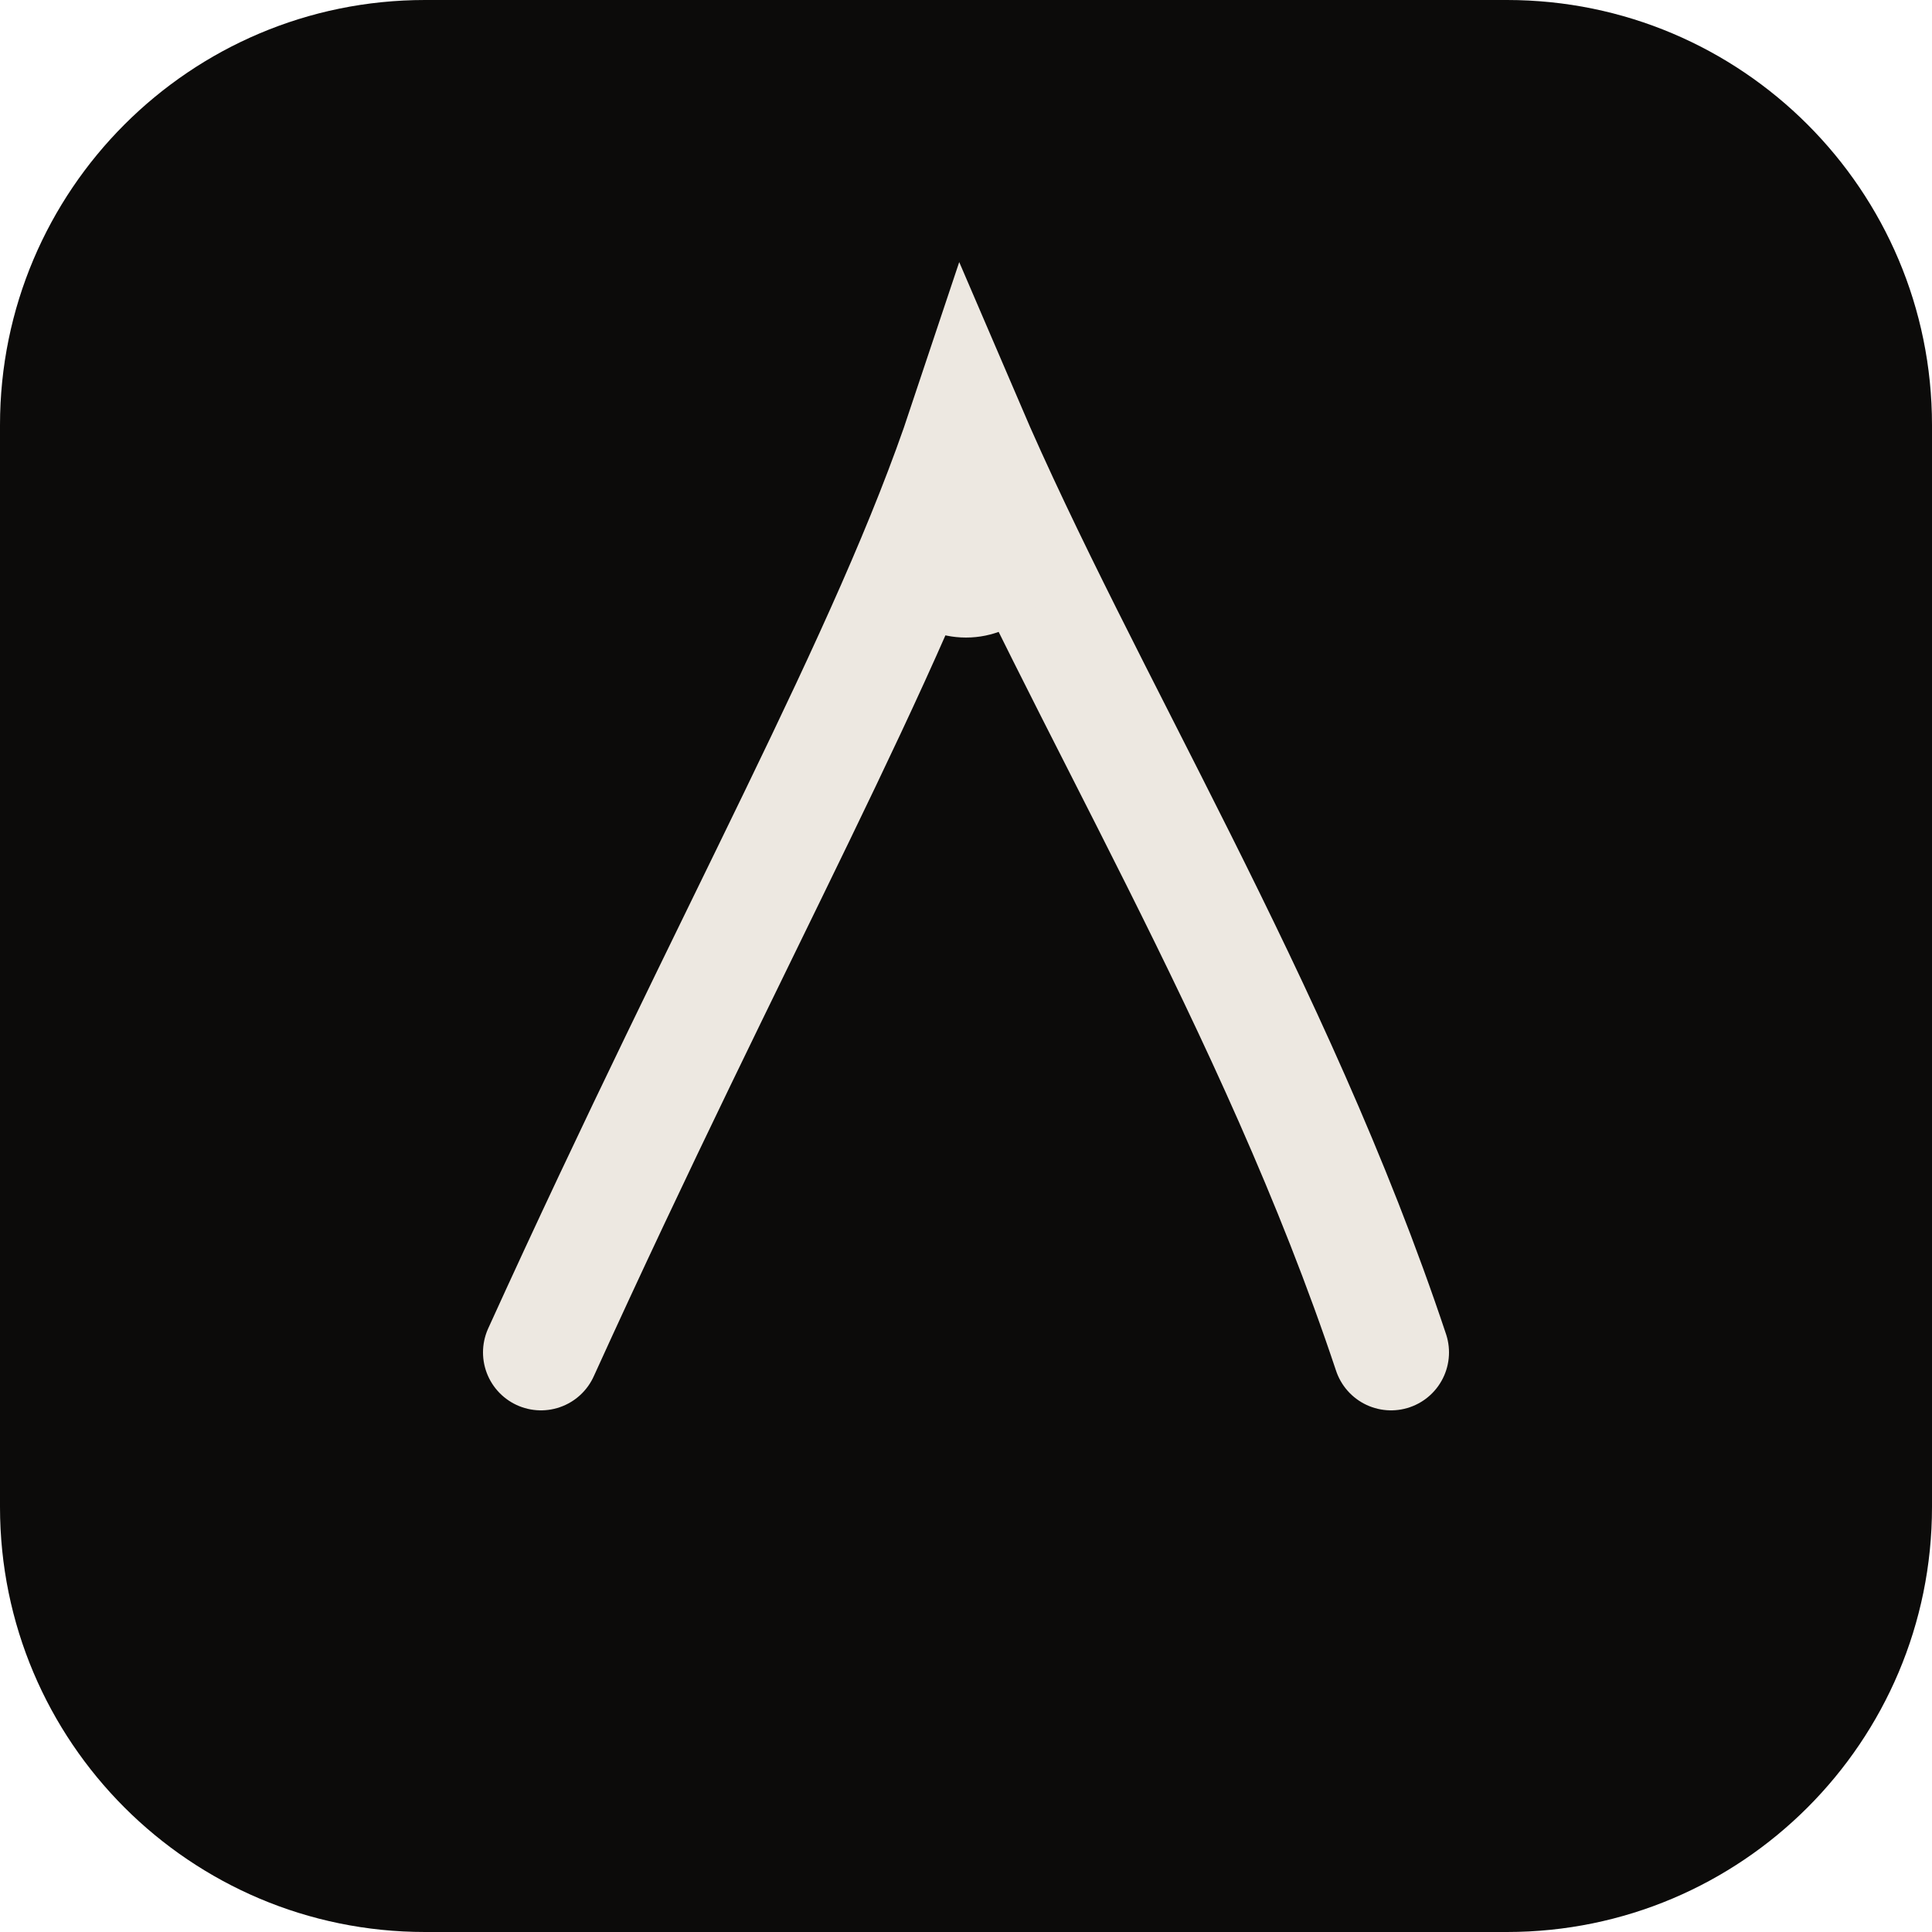
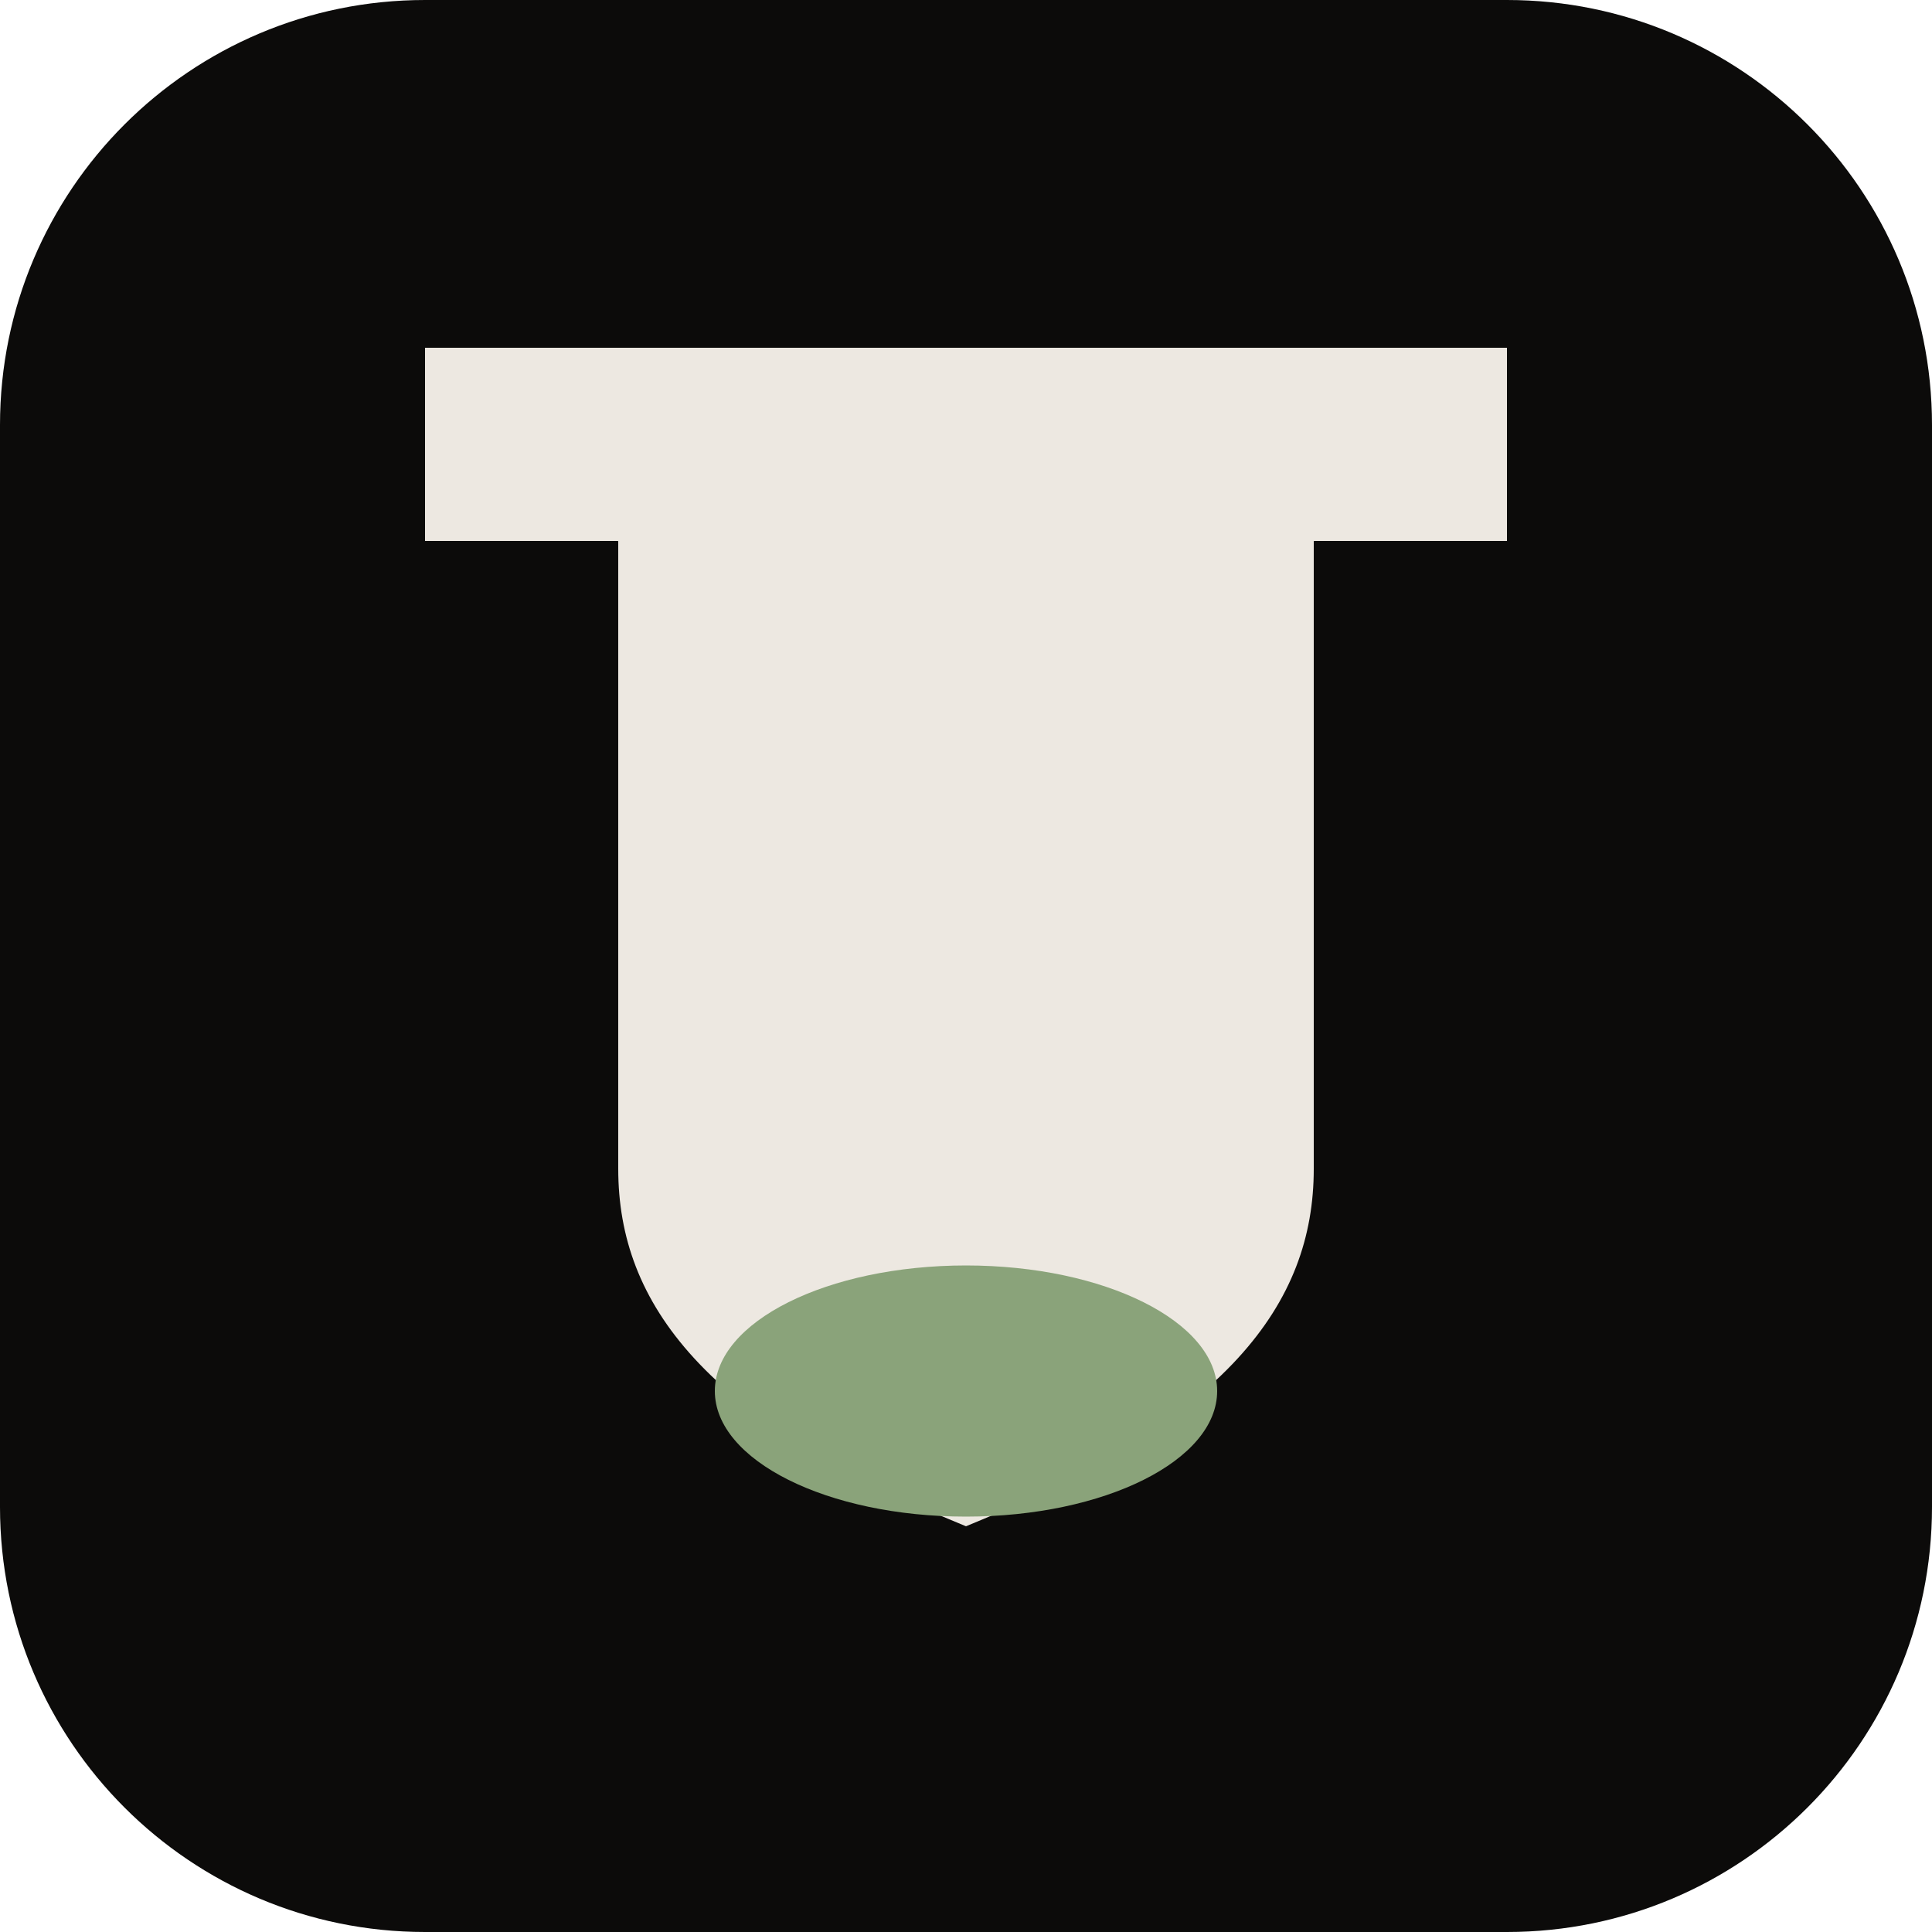
<svg xmlns="http://www.w3.org/2000/svg" viewBox="0 0 100 100">
  <rect width="100" height="100" rx="22" fill="#0C0B0A" />
-   <path d="M28 70c10-22 18-36 22-48 6 14 16 30 22 48" fill="none" stroke="#EDE8E1" stroke-width="6" stroke-linecap="round" />
-   <circle cx="50" cy="28" r="5" fill="#EDE8E1" />
+   <path fill="#EDE8E1" d="M22 18h56v10H68v32.5c0 7-4.5 13-18 18.5-13.5-5.5-18-11.5-18-18.5V28H22V18Z" />
+   <ellipse cx="50" cy="72" rx="13" ry="6.5" fill="#8AA37A" />
</svg>
